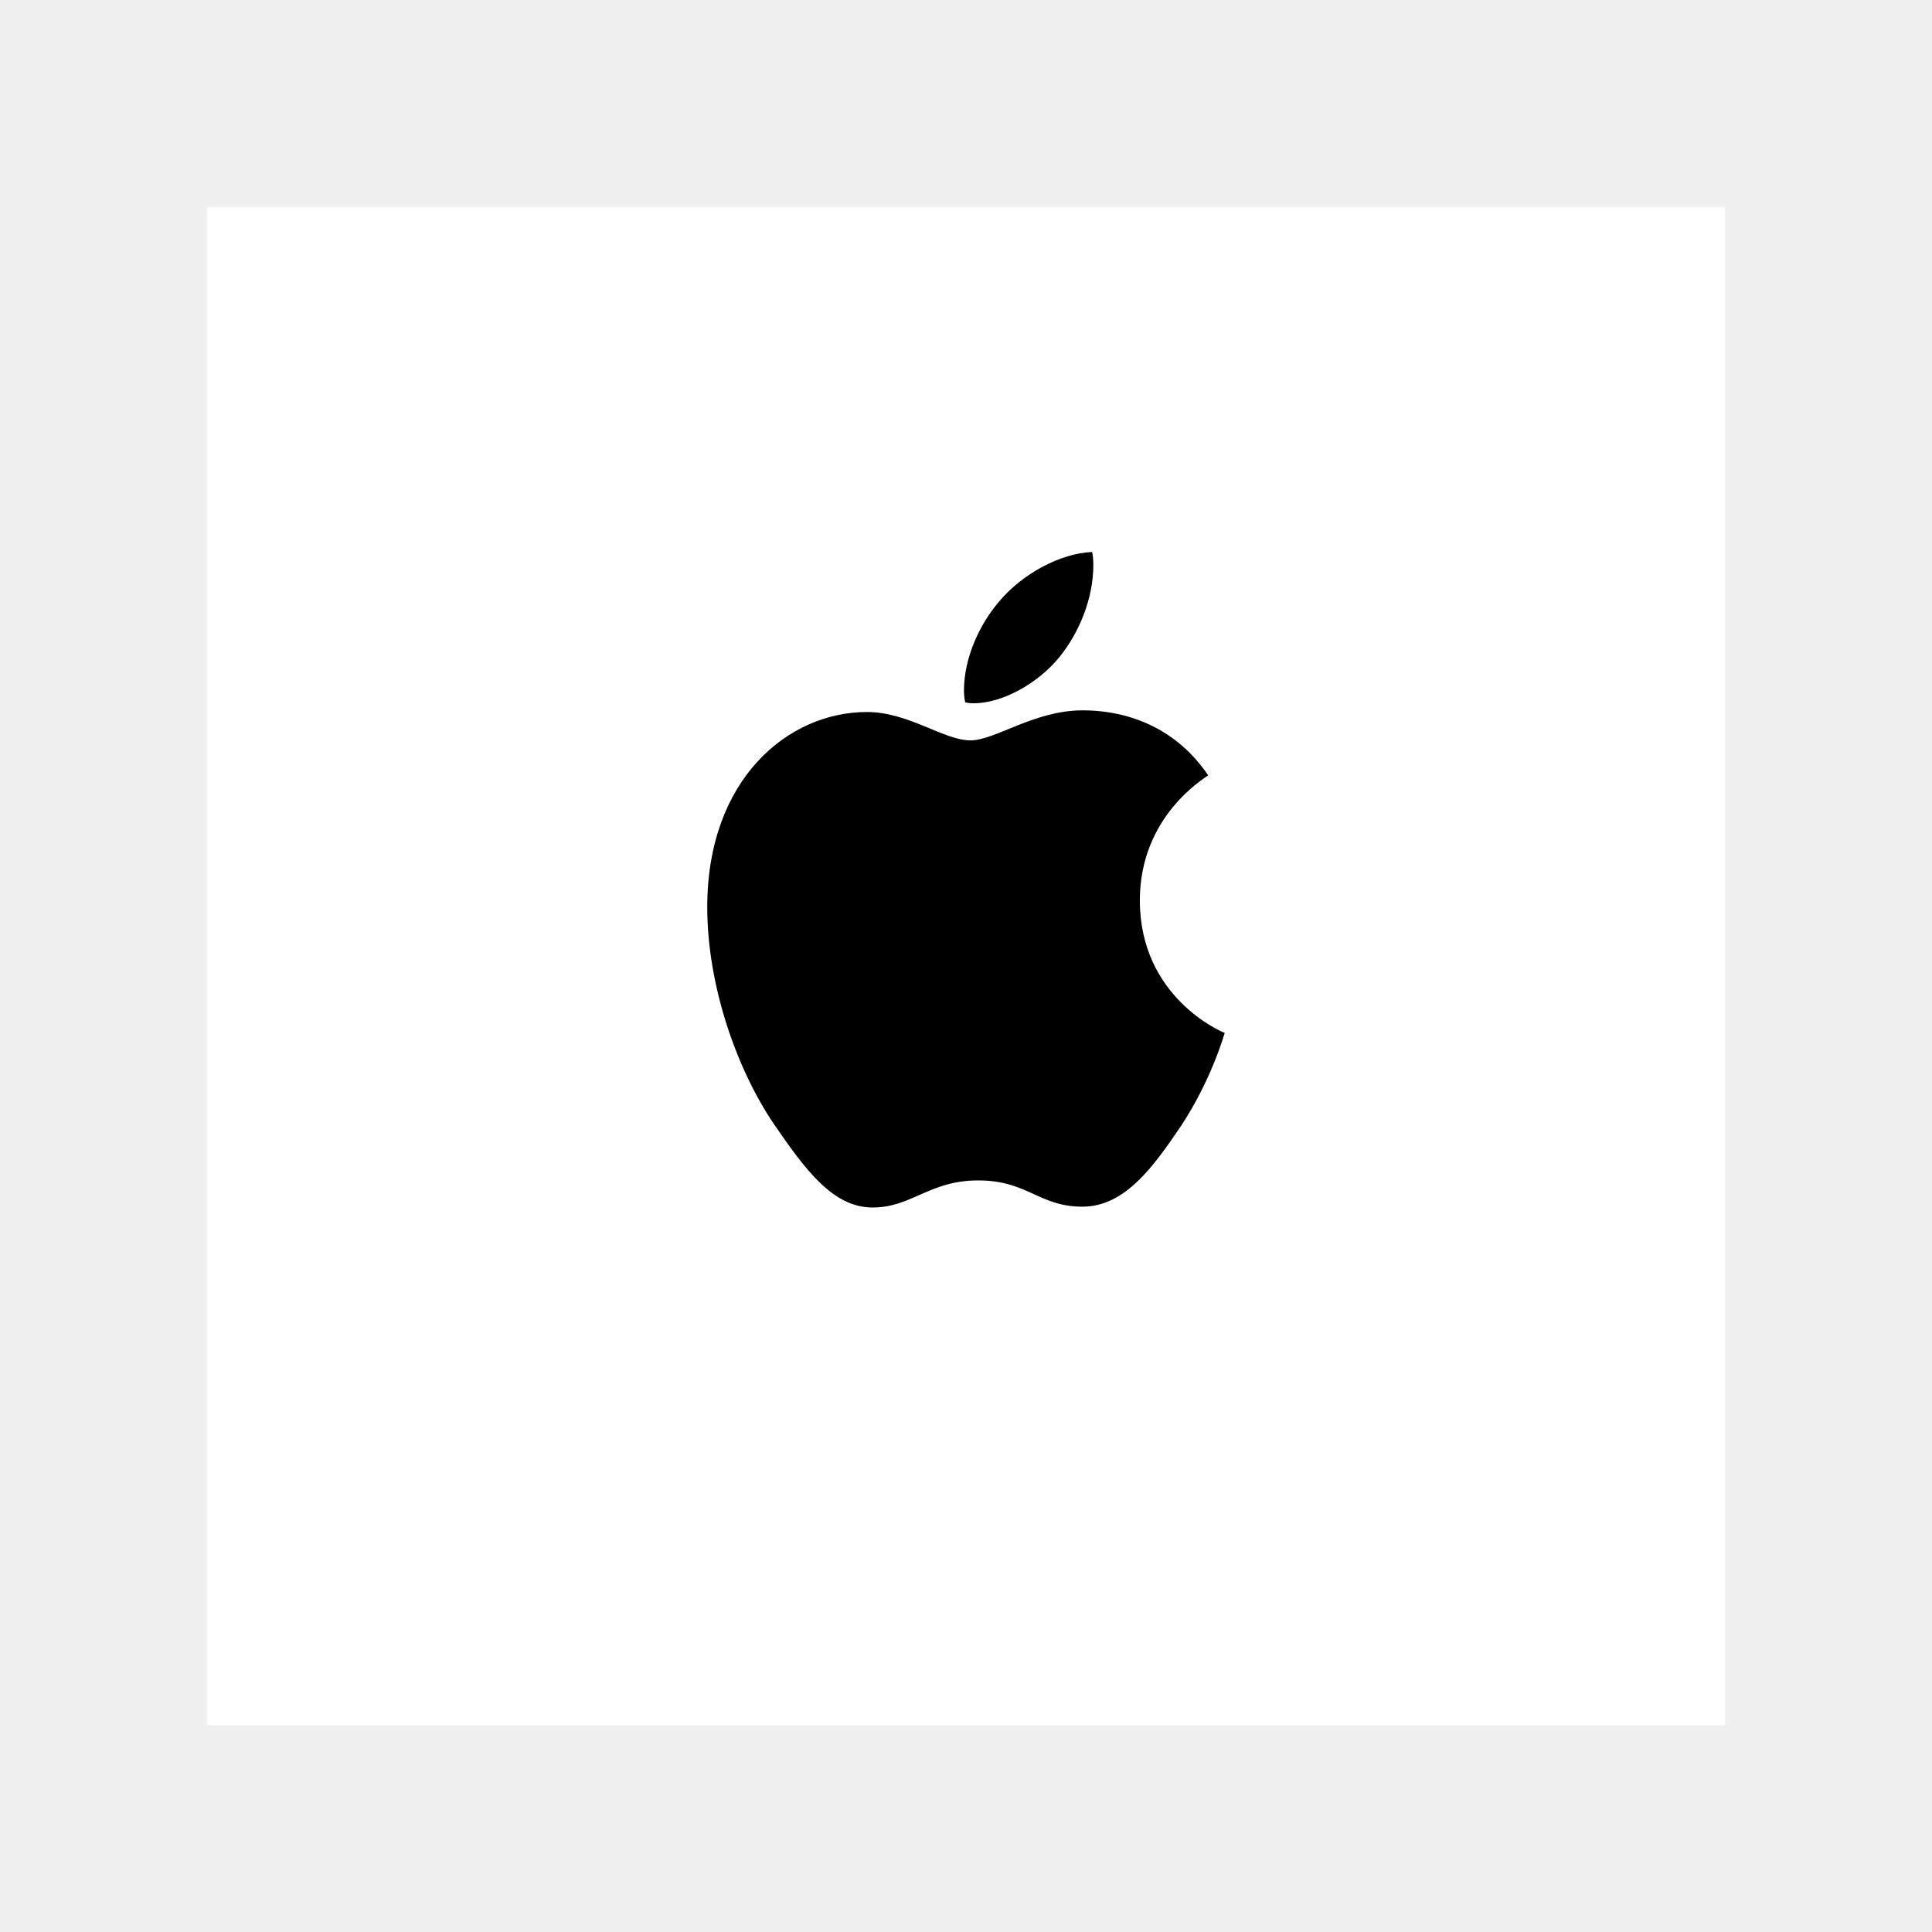
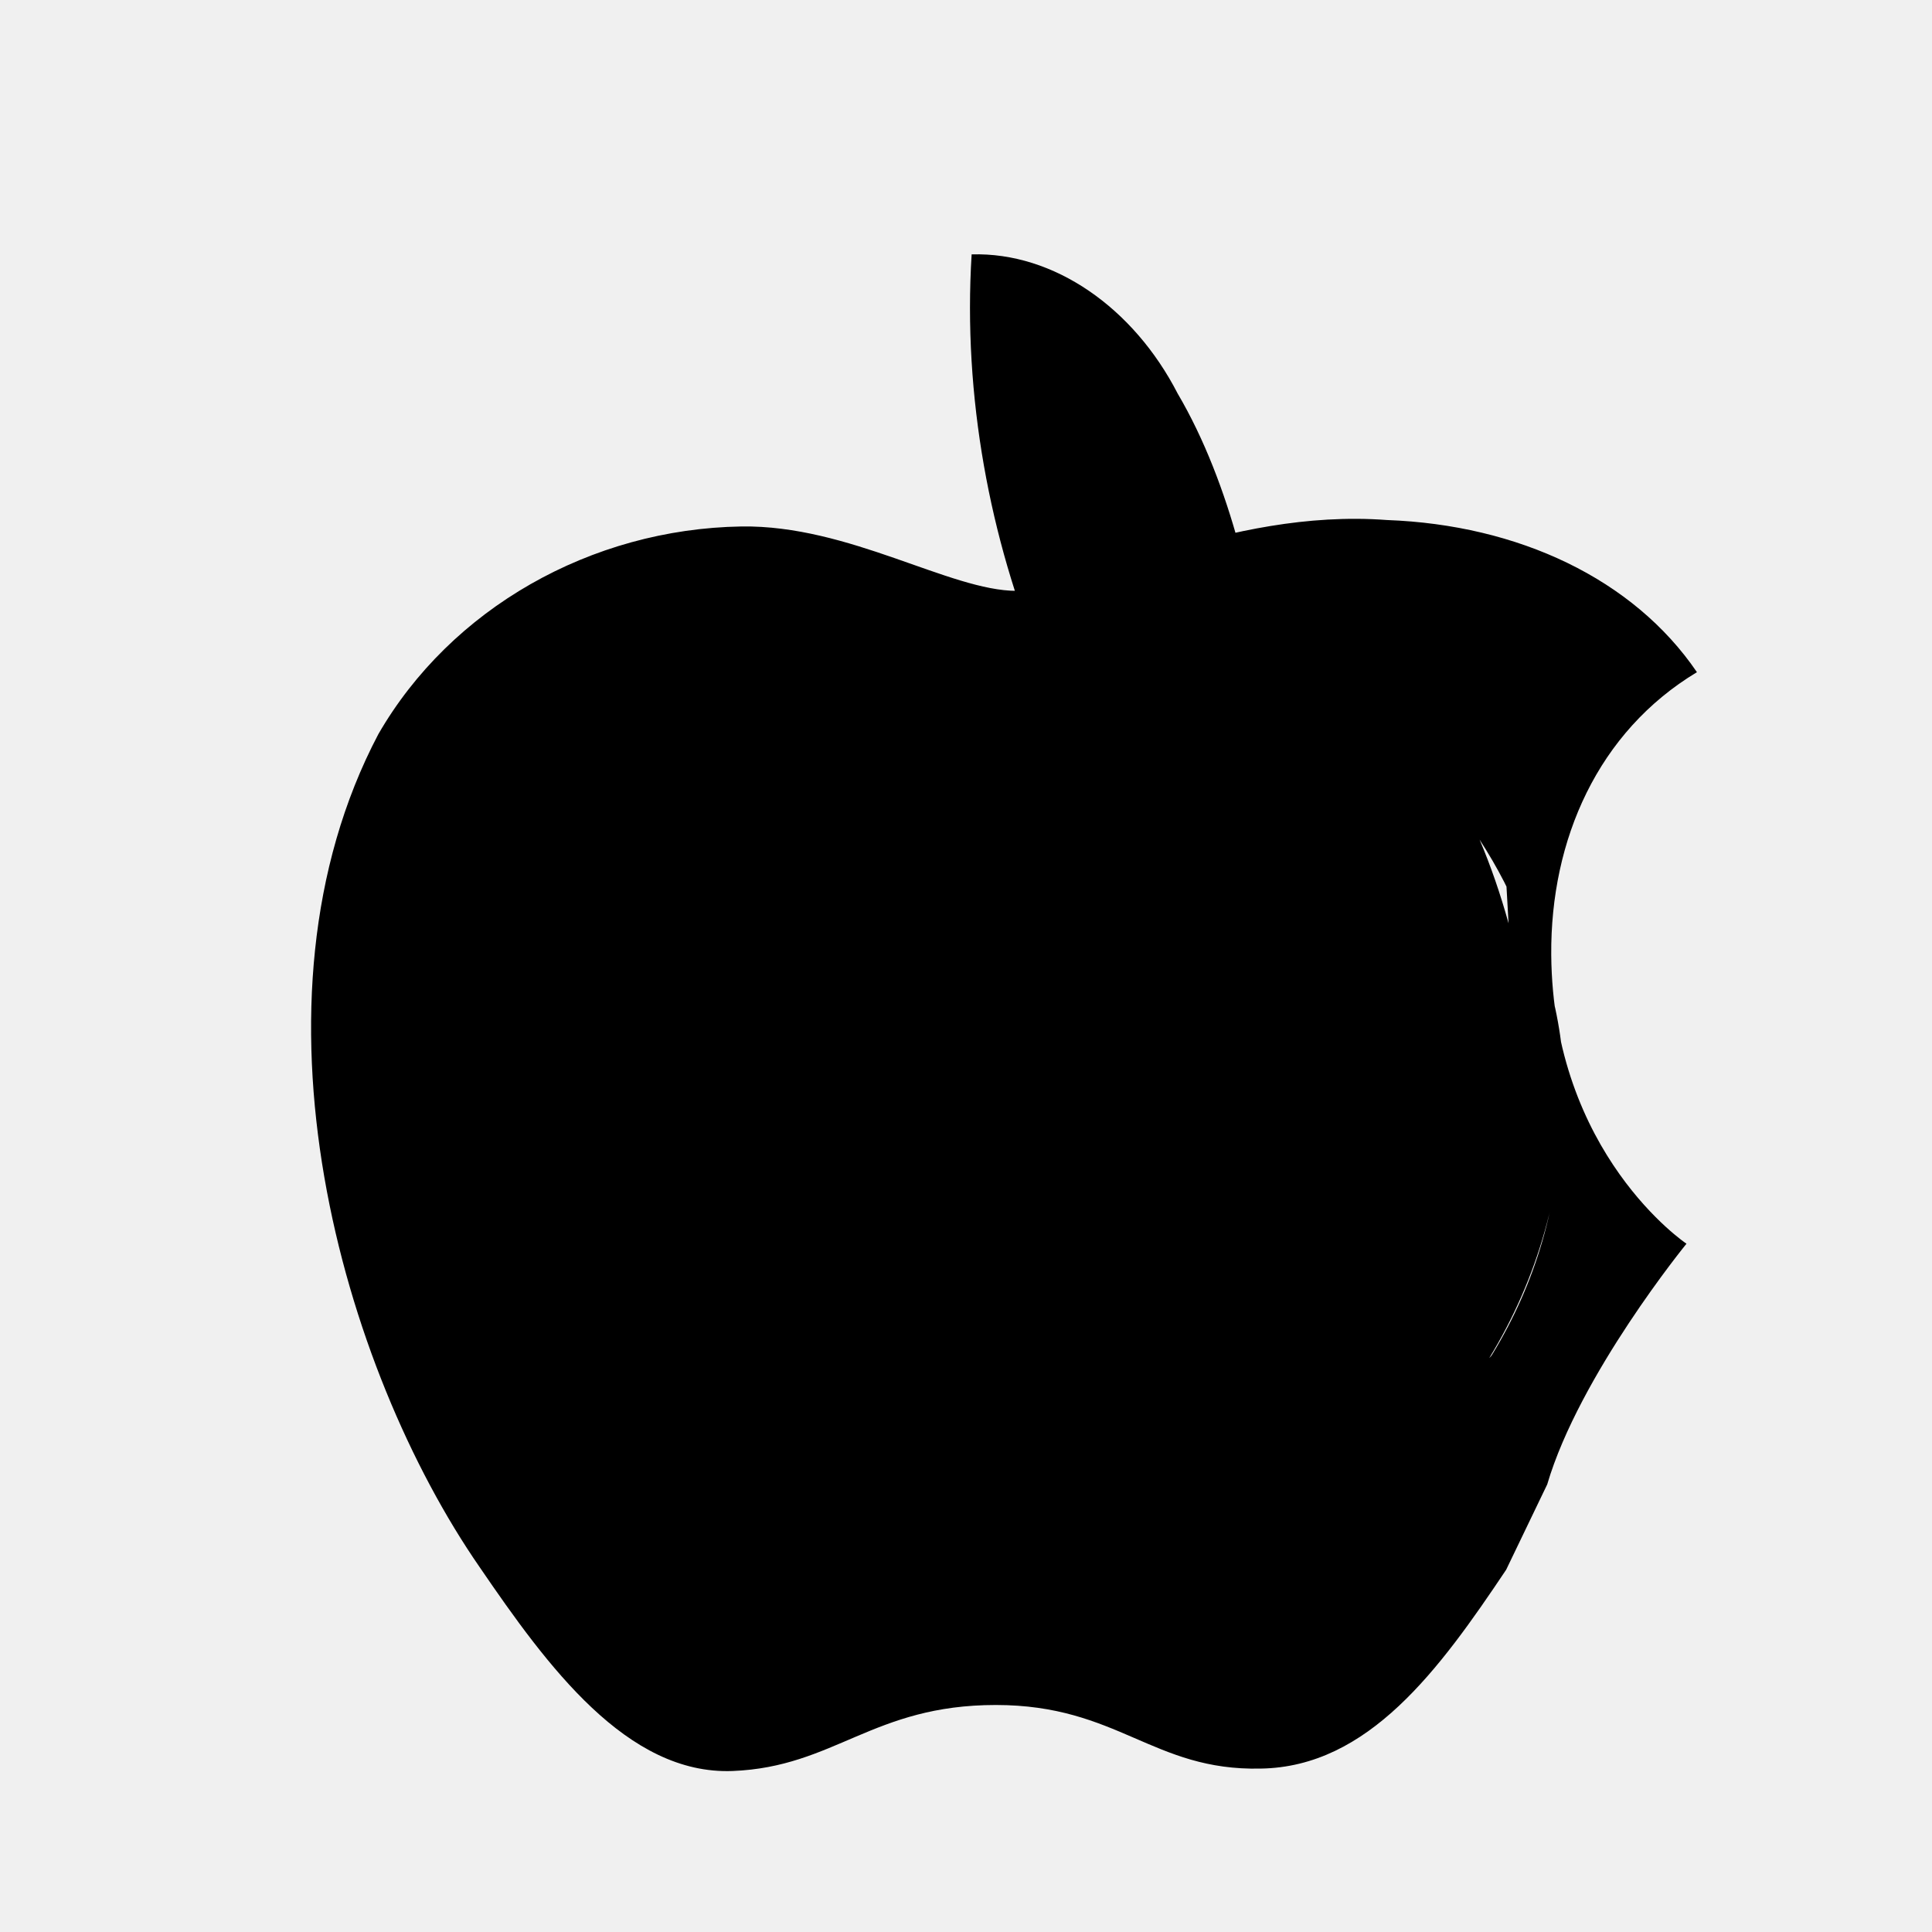
- <svg xmlns="http://www.w3.org/2000/svg" width="56px" height="56px" viewBox="0 0 56 56" version="1.1">
-   <g id="Black-Logo-Square" stroke="none" stroke-width="1" fill="none" fill-rule="evenodd">
-     <rect id="Rectangle" fill="#FFFFFF" x="6" y="6" width="44" height="44" />
-     <path d="M28.223,20.385 C29.055,20.385 30.098,19.805 30.719,19.032 C31.281,18.331 31.691,17.353 31.691,16.374 C31.691,16.242 31.68,16.109 31.656,16 C30.73,16.036 29.617,16.64 28.949,17.449 C28.422,18.065 27.941,19.032 27.941,20.022 C27.941,20.167 27.965,20.312 27.977,20.36 C28.035,20.373 28.129,20.385 28.223,20.385 Z M25.293,35 C26.43,35 26.934,34.215 28.352,34.215 C29.793,34.215 30.109,34.976 31.375,34.976 C32.617,34.976 33.449,33.792 34.234,32.633 C35.113,31.304 35.477,29.999 35.5,29.939 C35.418,29.915 33.039,28.912 33.039,26.098 C33.039,23.658 34.914,22.559 35.02,22.474 C33.777,20.638 31.891,20.59 31.375,20.59 C29.98,20.59 28.844,21.46 28.129,21.46 C27.355,21.46 26.336,20.638 25.129,20.638 C22.832,20.638 20.5,22.595 20.5,26.291 C20.5,28.586 21.367,31.014 22.434,32.584 C23.348,33.913 24.145,35 25.293,35 Z" id="" fill="#000000" fill-rule="nonzero" />
-   </g>
+ <svg xmlns="http://www.w3.org/2000/svg" width="56px" height="56px" viewBox="0 0 24 24">
+   <path fill="currentColor" d="M18.71 19.5c-.83 1.24-1.71 2.45-3.05 2.47-1.34.03-1.77-.79-3.29-.79-1.53 0-2 .77-3.27.82-1.31.05-2.3-1.3-3.14-2.53C4.25 17 2.94 12.46 4.7 9.12c.9-1.56 2.64-2.55 4.51-2.58 1.34-.02 2.59.8 3.42.8.82 0 2.6-1.03 4.6-.88 1.63.06 3.06.73 3.85 1.89-1.23.74-1.82 2.08-1.81 3.51.02 2.48 1.68 3.59 1.68 3.59s-1.33 1.63-1.73 2.99zm-5.78-11.28c-.63-1.52-.97-3.29-.86-5.06 1.02-.03 2.01.66 2.56 1.73.33.56.58 1.22.76 1.88-.72.43-1.36 1.05-1.73 1.82-.16.3-.29.61-.4.92-.15-.24-.31-.48-.47-.71zm5.78 2.72c.45.81.72 1.69.72 2.6 0 1.21-.33 2.35-.93 3.33.01-.01.03-.03.04-.05.53-.87.84-1.88.84-2.95 0-.82-.16-1.62-.45-2.36-.14-.38-.33-.74-.55-1.08.14.33.26.68.36 1.04z" />
</svg>
